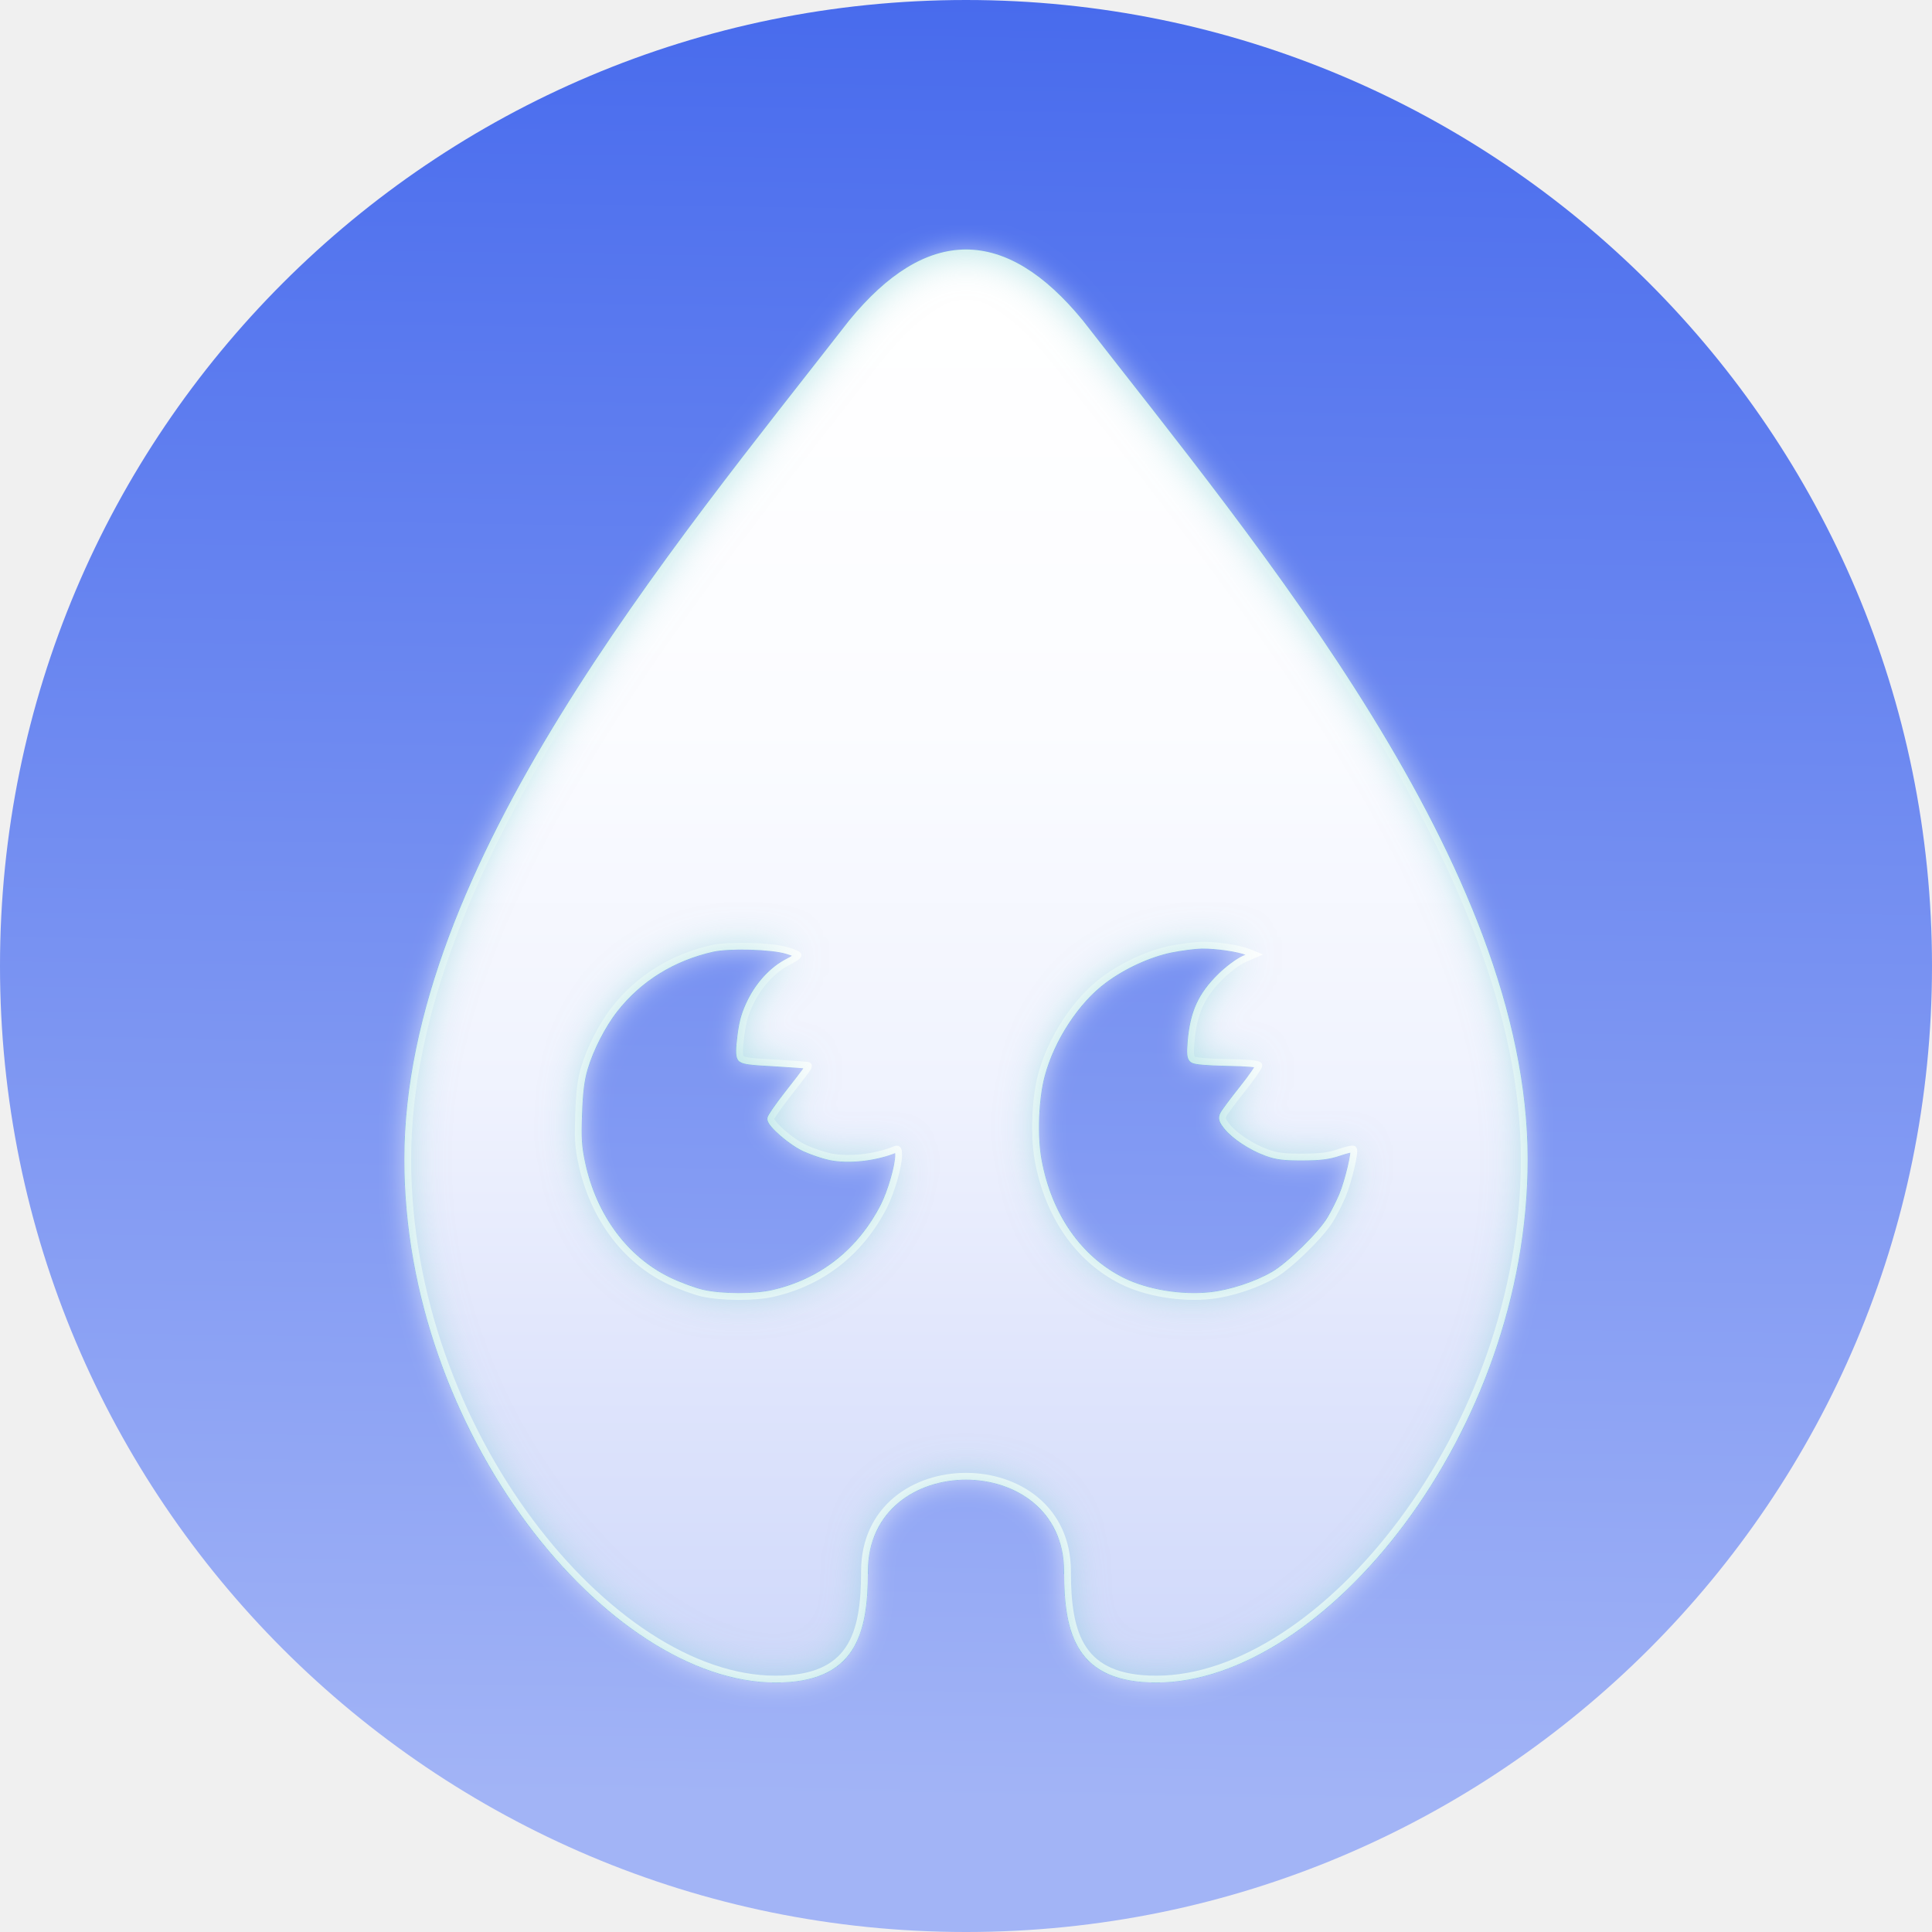
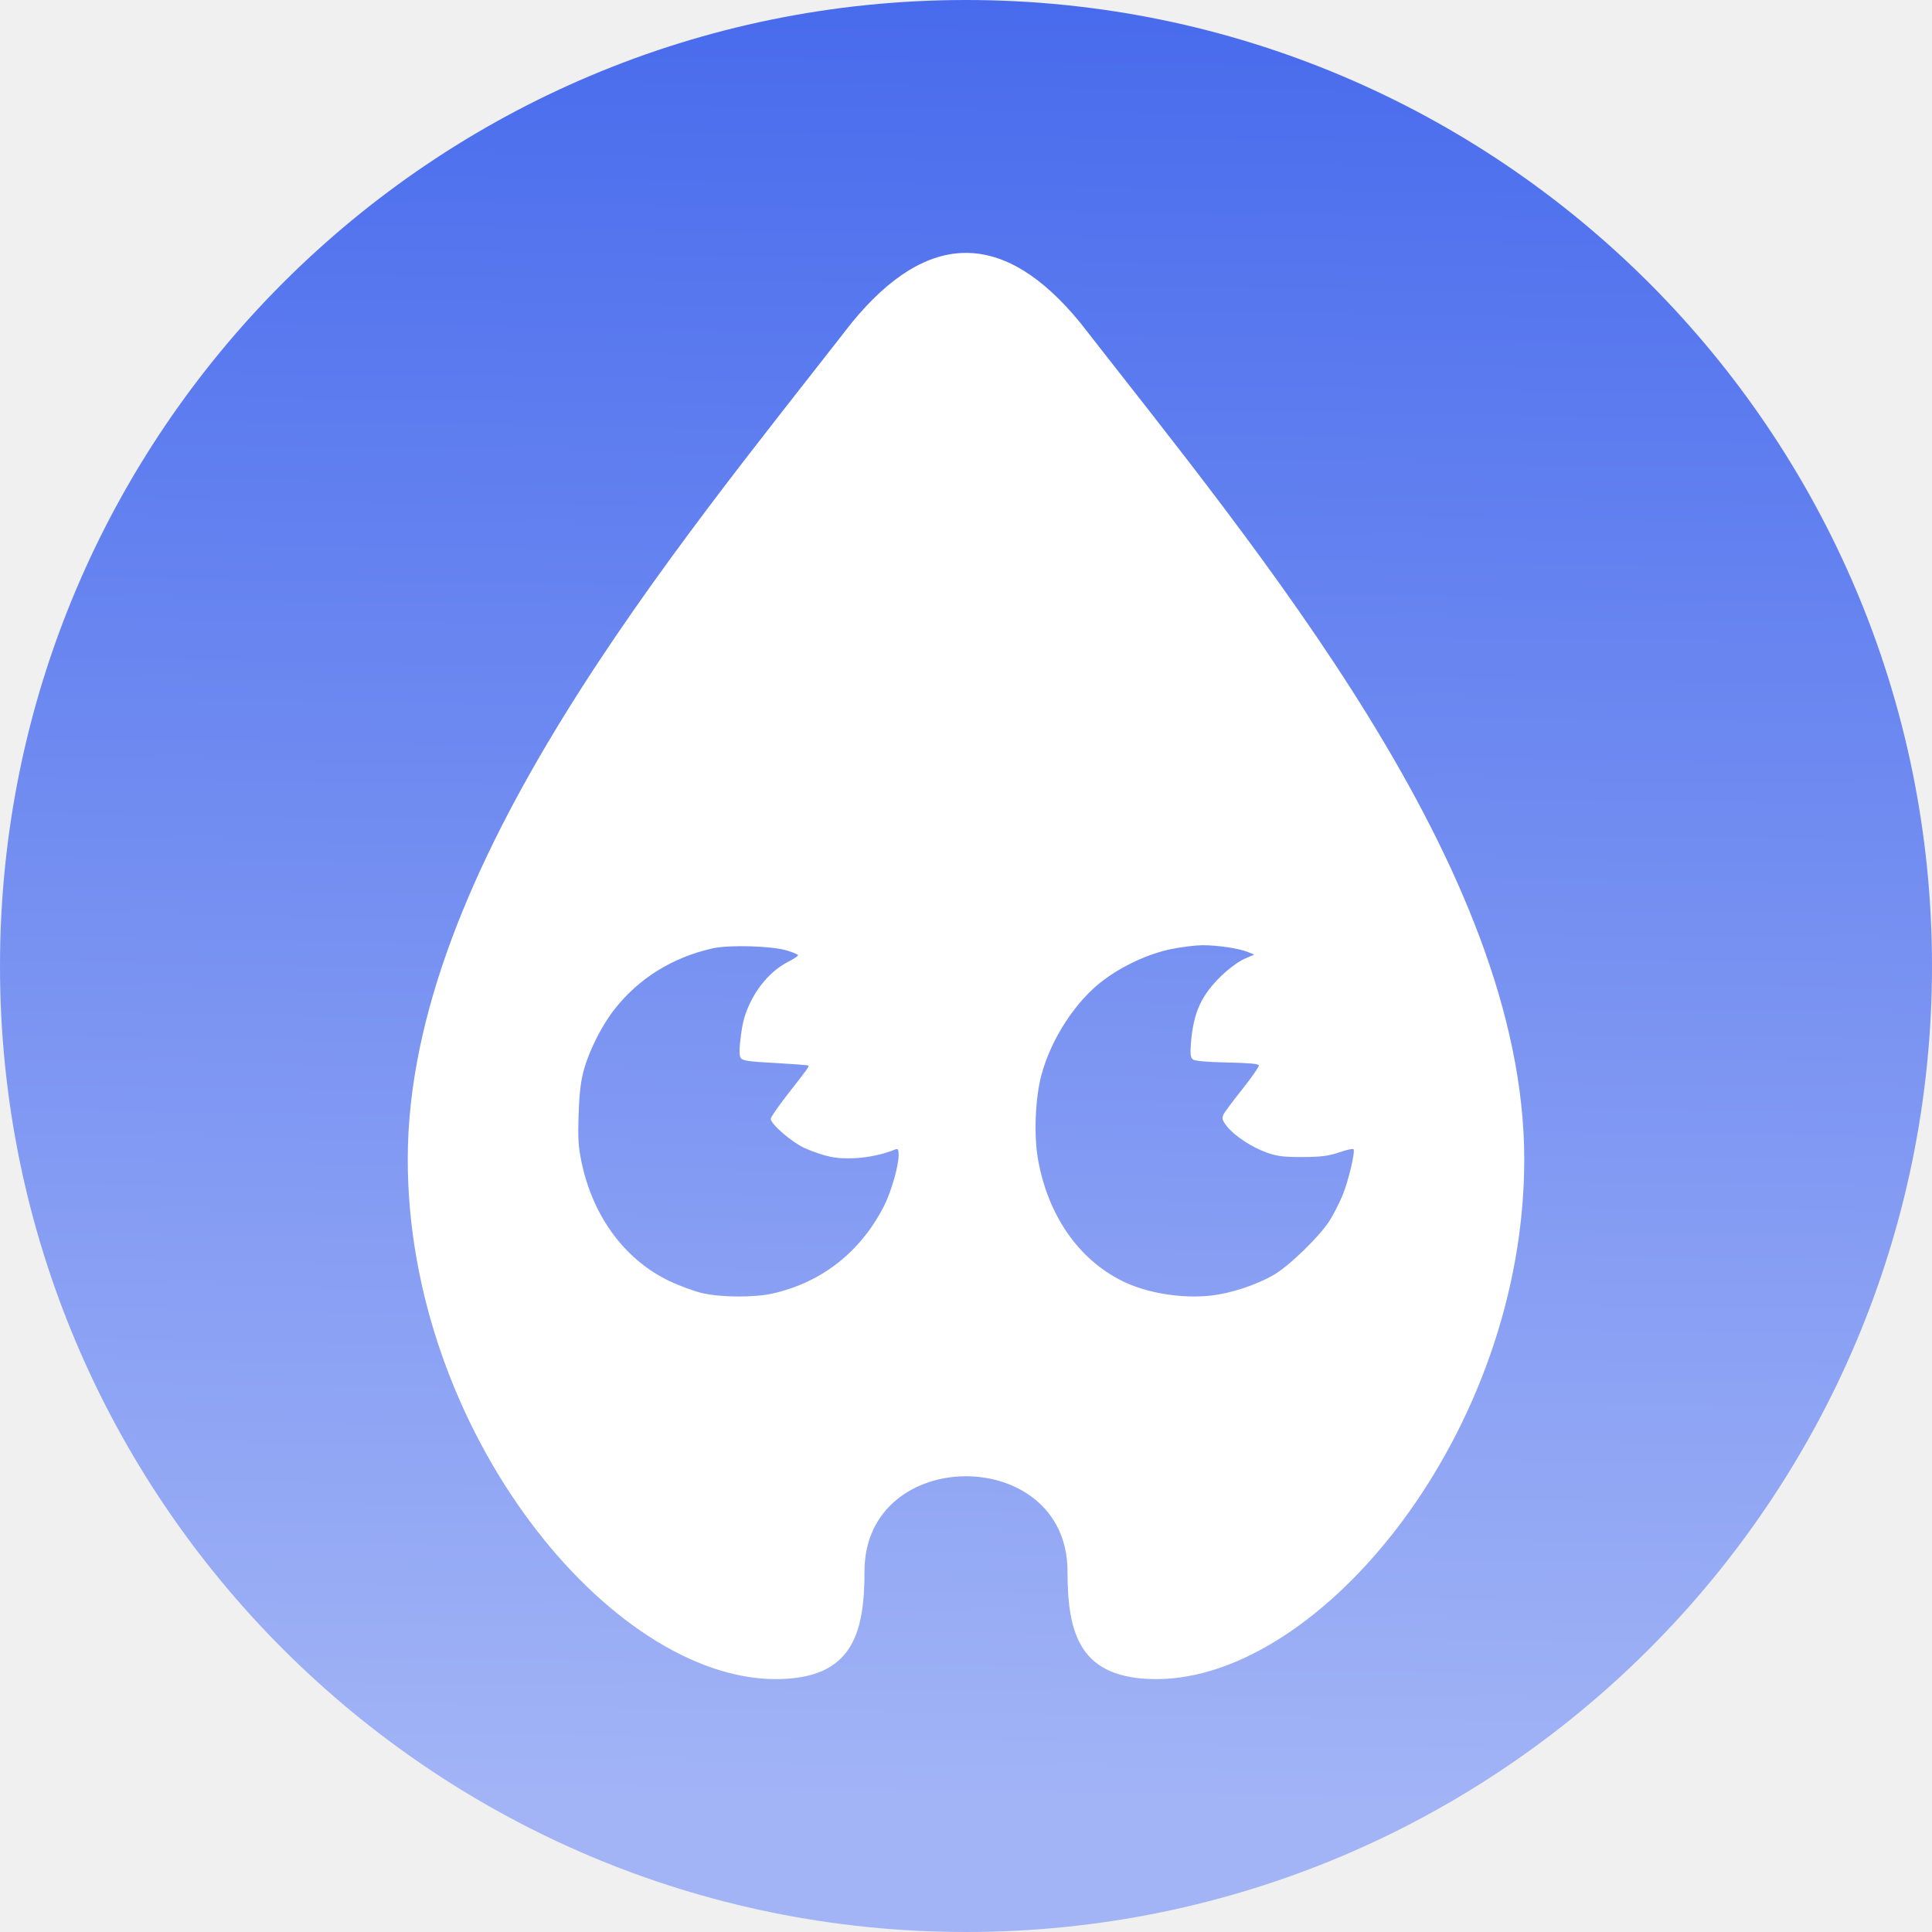
- <svg xmlns="http://www.w3.org/2000/svg" preserveAspectRatio="none" overflow="visible" style="display: block;" width="512" height="512" viewBox="0 0 512 512" fill="none">
-   <g id="Innflow character icons / Light Â· Circular">
-     <g clip-path="url(#clip0_0_634)">
-       <rect id="Base" width="512" height="512" fill="url(#paint0_linear_0_634)" />
-       <g id="Droplet silhouette" filter="url(#filter0_di_0_634)">
-         <path d="M225.739 85.499C245.913 60.861 266.087 60.861 286.261 85.499C333.333 145.972 403.942 229.963 403.942 307.234C403.942 379.467 350.145 444.979 306.435 444.979C286.261 444.979 282.899 433.221 282.899 416.422C282.899 382.826 229.101 382.826 229.101 416.422C229.101 433.221 225.739 444.979 205.565 444.979C161.855 444.979 108.058 379.467 108.058 307.234C108.058 229.963 178.667 145.972 225.739 85.499ZM188.821 251.33C178.23 253.715 169.286 259.259 162.864 267.456C159.636 271.555 156.341 277.972 154.828 283.179C153.954 286.169 153.55 289.361 153.349 295.14C153.113 301.624 153.248 303.908 154.155 308.175C157.182 322.454 165.621 333.843 177.322 339.453C180.079 340.764 184.08 342.242 186.198 342.712C191.275 343.854 200.152 343.888 204.96 342.746C217.905 339.756 228.026 331.76 234.246 319.665C236.162 315.869 238.146 309.049 238.146 306.126C238.146 304.547 237.978 304.312 237.171 304.647C231.959 306.764 225.033 307.537 220.09 306.562C218.275 306.193 215.215 305.151 213.299 304.278C209.768 302.665 204.254 297.895 204.254 296.484C204.254 296.08 206.204 293.258 208.558 290.235C214.038 283.213 214.475 282.642 214.206 282.373C214.072 282.272 210.138 281.97 205.431 281.701C198.336 281.332 196.79 281.096 196.285 280.357C195.882 279.685 195.882 277.972 196.353 274.377C196.857 270.48 197.496 268.397 199.042 265.273C201.362 260.67 204.926 256.907 208.86 254.891C210.306 254.152 211.483 253.379 211.483 253.144C211.483 252.943 210.172 252.372 208.558 251.901C204.456 250.658 193.293 250.356 188.821 251.33ZM310.301 251.532C304.451 252.741 297.693 255.832 292.515 259.696C285.185 265.105 278.528 275.284 275.972 284.96C274.325 291.108 273.955 300.952 275.098 307.335C277.754 322.118 285.79 333.708 297.424 339.487C303.846 342.679 313.126 344.19 320.825 343.35C326.104 342.779 332.863 340.562 337.469 337.908C341.638 335.556 350.178 327.191 352.566 323.159C353.608 321.446 355.054 318.556 355.827 316.675C357.34 313.013 359.223 305.051 358.685 304.547C358.483 304.345 356.769 304.748 354.818 305.42C352.028 306.361 349.977 306.596 345.169 306.63C340.192 306.63 338.41 306.428 335.72 305.454C331.618 303.976 327.113 300.985 325.129 298.466C323.919 296.92 323.751 296.349 324.221 295.375C324.524 294.737 326.81 291.679 329.298 288.555C331.787 285.43 333.703 282.642 333.602 282.306C333.468 281.903 330.509 281.668 325.163 281.567C319.783 281.466 316.623 281.164 316.118 280.76C315.479 280.257 315.378 279.215 315.647 276.023C316.32 268.296 318.371 263.794 323.549 258.721C325.499 256.806 328.223 254.791 329.702 254.152L332.392 252.976L330.643 252.271C328.189 251.297 322.439 250.457 318.505 250.49C316.656 250.524 312.991 250.994 310.301 251.532Z" fill-rule="evenodd" clip-rule="evenodd" fill="url(#paint1_linear_0_634)" stroke-width="1.8" stroke="white" />
-       </g>
-     </g>
+ <svg xmlns="http://www.w3.org/2000/svg" width="512" height="512" viewBox="0 0 512 512" fill="none">
+   <g clip-path="url(#clip0_17_357)">
+     <rect width="512" height="512" fill="url(#paint0_linear_17_357)" />
+     <path d="M225.739 85.499C245.913 60.861 266.087 60.861 286.261 85.499C333.333 145.972 403.942 229.963 403.942 307.234C403.942 379.467 350.145 444.979 306.435 444.979C286.261 444.979 282.899 433.221 282.899 416.422C282.899 382.826 229.101 382.826 229.101 416.422C229.101 433.221 225.739 444.979 205.565 444.979C161.855 444.979 108.058 379.467 108.058 307.234C108.058 229.963 178.667 145.972 225.739 85.499ZM188.821 251.33C178.23 253.715 169.286 259.259 162.864 267.456C159.636 271.555 156.341 277.972 154.828 283.179C153.954 286.169 153.55 289.361 153.348 295.14C153.113 301.624 153.248 303.908 154.155 308.175C157.182 322.454 165.621 333.843 177.322 339.453C180.079 340.764 184.08 342.242 186.198 342.712C191.275 343.854 200.152 343.888 204.96 342.746C217.905 339.756 228.026 331.76 234.246 319.665C236.162 315.869 238.146 309.049 238.146 306.126C238.146 304.547 237.978 304.312 237.171 304.647C231.959 306.764 225.033 307.537 220.09 306.562C218.275 306.193 215.215 305.151 213.299 304.278C209.768 302.665 204.254 297.895 204.254 296.484C204.254 296.08 206.204 293.258 208.558 290.235C214.038 283.213 214.475 282.642 214.206 282.373C214.072 282.272 210.138 281.97 205.431 281.701C198.336 281.332 196.79 281.096 196.285 280.357C195.882 279.685 195.882 277.972 196.353 274.377C196.857 270.48 197.496 268.397 199.042 265.273C201.362 260.67 204.926 256.907 208.86 254.891C210.306 254.152 211.483 253.379 211.483 253.144C211.483 252.943 210.172 252.372 208.558 251.901C204.456 250.658 193.293 250.356 188.821 251.33ZM310.301 251.532C304.451 252.741 297.693 255.832 292.515 259.696C285.185 265.105 278.527 275.284 275.972 284.96C274.325 291.108 273.955 300.952 275.098 307.335C277.754 322.118 285.79 333.708 297.424 339.487C303.846 342.679 313.126 344.19 320.825 343.35C326.104 342.779 332.863 340.562 337.469 337.908C341.638 335.556 350.178 327.191 352.566 323.159C353.608 321.446 355.054 318.556 355.827 316.675C357.34 313.013 359.223 305.051 358.685 304.547C358.483 304.345 356.769 304.748 354.818 305.42C352.028 306.361 349.977 306.596 345.169 306.63C340.192 306.63 338.41 306.428 335.72 305.454C331.618 303.976 327.113 300.985 325.129 298.466C323.919 296.92 323.751 296.349 324.221 295.375C324.524 294.737 326.81 291.679 329.298 288.555C331.787 285.43 333.703 282.642 333.602 282.306C333.468 281.903 330.509 281.668 325.163 281.567C319.783 281.466 316.623 281.164 316.118 280.76C315.479 280.257 315.378 279.215 315.647 276.023C316.32 268.296 318.371 263.794 323.549 258.721C325.499 256.806 328.223 254.791 329.702 254.152L332.392 252.976L330.643 252.271C328.189 251.297 322.439 250.457 318.505 250.49C316.656 250.524 312.991 250.994 310.301 251.532Z" fill-rule="evenodd" clip-rule="evenodd" fill="white" />
  </g>
  <defs>
-     <filter id="filter0_di_0_634" x="100.689" y="59.652" width="310.621" height="392.696" filterUnits="userSpaceOnUse" color-interpolation-filters="sRGB">
-       <feFlood flood-opacity="0" result="BackgroundImageFix" />
-       <feColorMatrix in="SourceAlpha" type="matrix" values="0 0 0 0 0 0 0 0 0 0 0 0 0 0 0 0 0 0 127 0" result="hardAlpha" />
-       <feOffset />
-       <feGaussianBlur stdDeviation="3.234" />
-       <feColorMatrix type="matrix" values="0 0 0 0 1 0 0 0 0 1 0 0 0 0 1 0 0 0 0.55 0" />
-       <feBlend mode="normal" in2="BackgroundImageFix" result="effect1_dropShadow_0_634" />
-       <feBlend mode="normal" in="SourceGraphic" in2="effect1_dropShadow_0_634" result="shape" />
-       <feColorMatrix in="SourceAlpha" type="matrix" values="0 0 0 0 0 0 0 0 0 0 0 0 0 0 0 0 0 0 127 0" result="hardAlpha" />
-       <feOffset />
-       <feGaussianBlur stdDeviation="5.391" />
-       <feComposite in2="hardAlpha" operator="arithmetic" k2="-1" k3="1" />
-       <feColorMatrix type="matrix" values="0 0 0 0 0.371 0 0 0 0 0.768 0 0 0 0 0.787 0 0 0 0.5 0" />
-       <feBlend mode="normal" in2="shape" result="effect2_innerShadow_0_634" />
-     </filter>
-     <linearGradient id="paint0_linear_0_634" x1="259.726" y1="7.64712e-06" x2="252.274" y2="512" gradientUnits="userSpaceOnUse">
+     <linearGradient id="paint0_linear_17_357" x1="259.726" y1="7.64712e-06" x2="252.274" y2="512" gradientUnits="userSpaceOnUse">
      <stop stop-color="#486BED" />
      <stop offset="0.933" stop-color="#A2B4F6" />
    </linearGradient>
-     <linearGradient id="paint1_linear_0_634" x1="258.62" y1="78.633" x2="258.62" y2="456.592" gradientUnits="userSpaceOnUse">
-       <stop stop-color="white" />
-       <stop offset="0.3" stop-color="#FBFCFF" />
-       <stop offset="0.55" stop-color="#F0F3FE" />
-       <stop offset="0.72" stop-color="#E2E7FC" />
-       <stop offset="1" stop-color="#CCD6FA" />
-     </linearGradient>
-     <clipPath id="clip0_0_634">
+     <clipPath id="clip0_17_357">
      <rect width="512" height="512" rx="256" fill="white" />
    </clipPath>
  </defs>
</svg>
